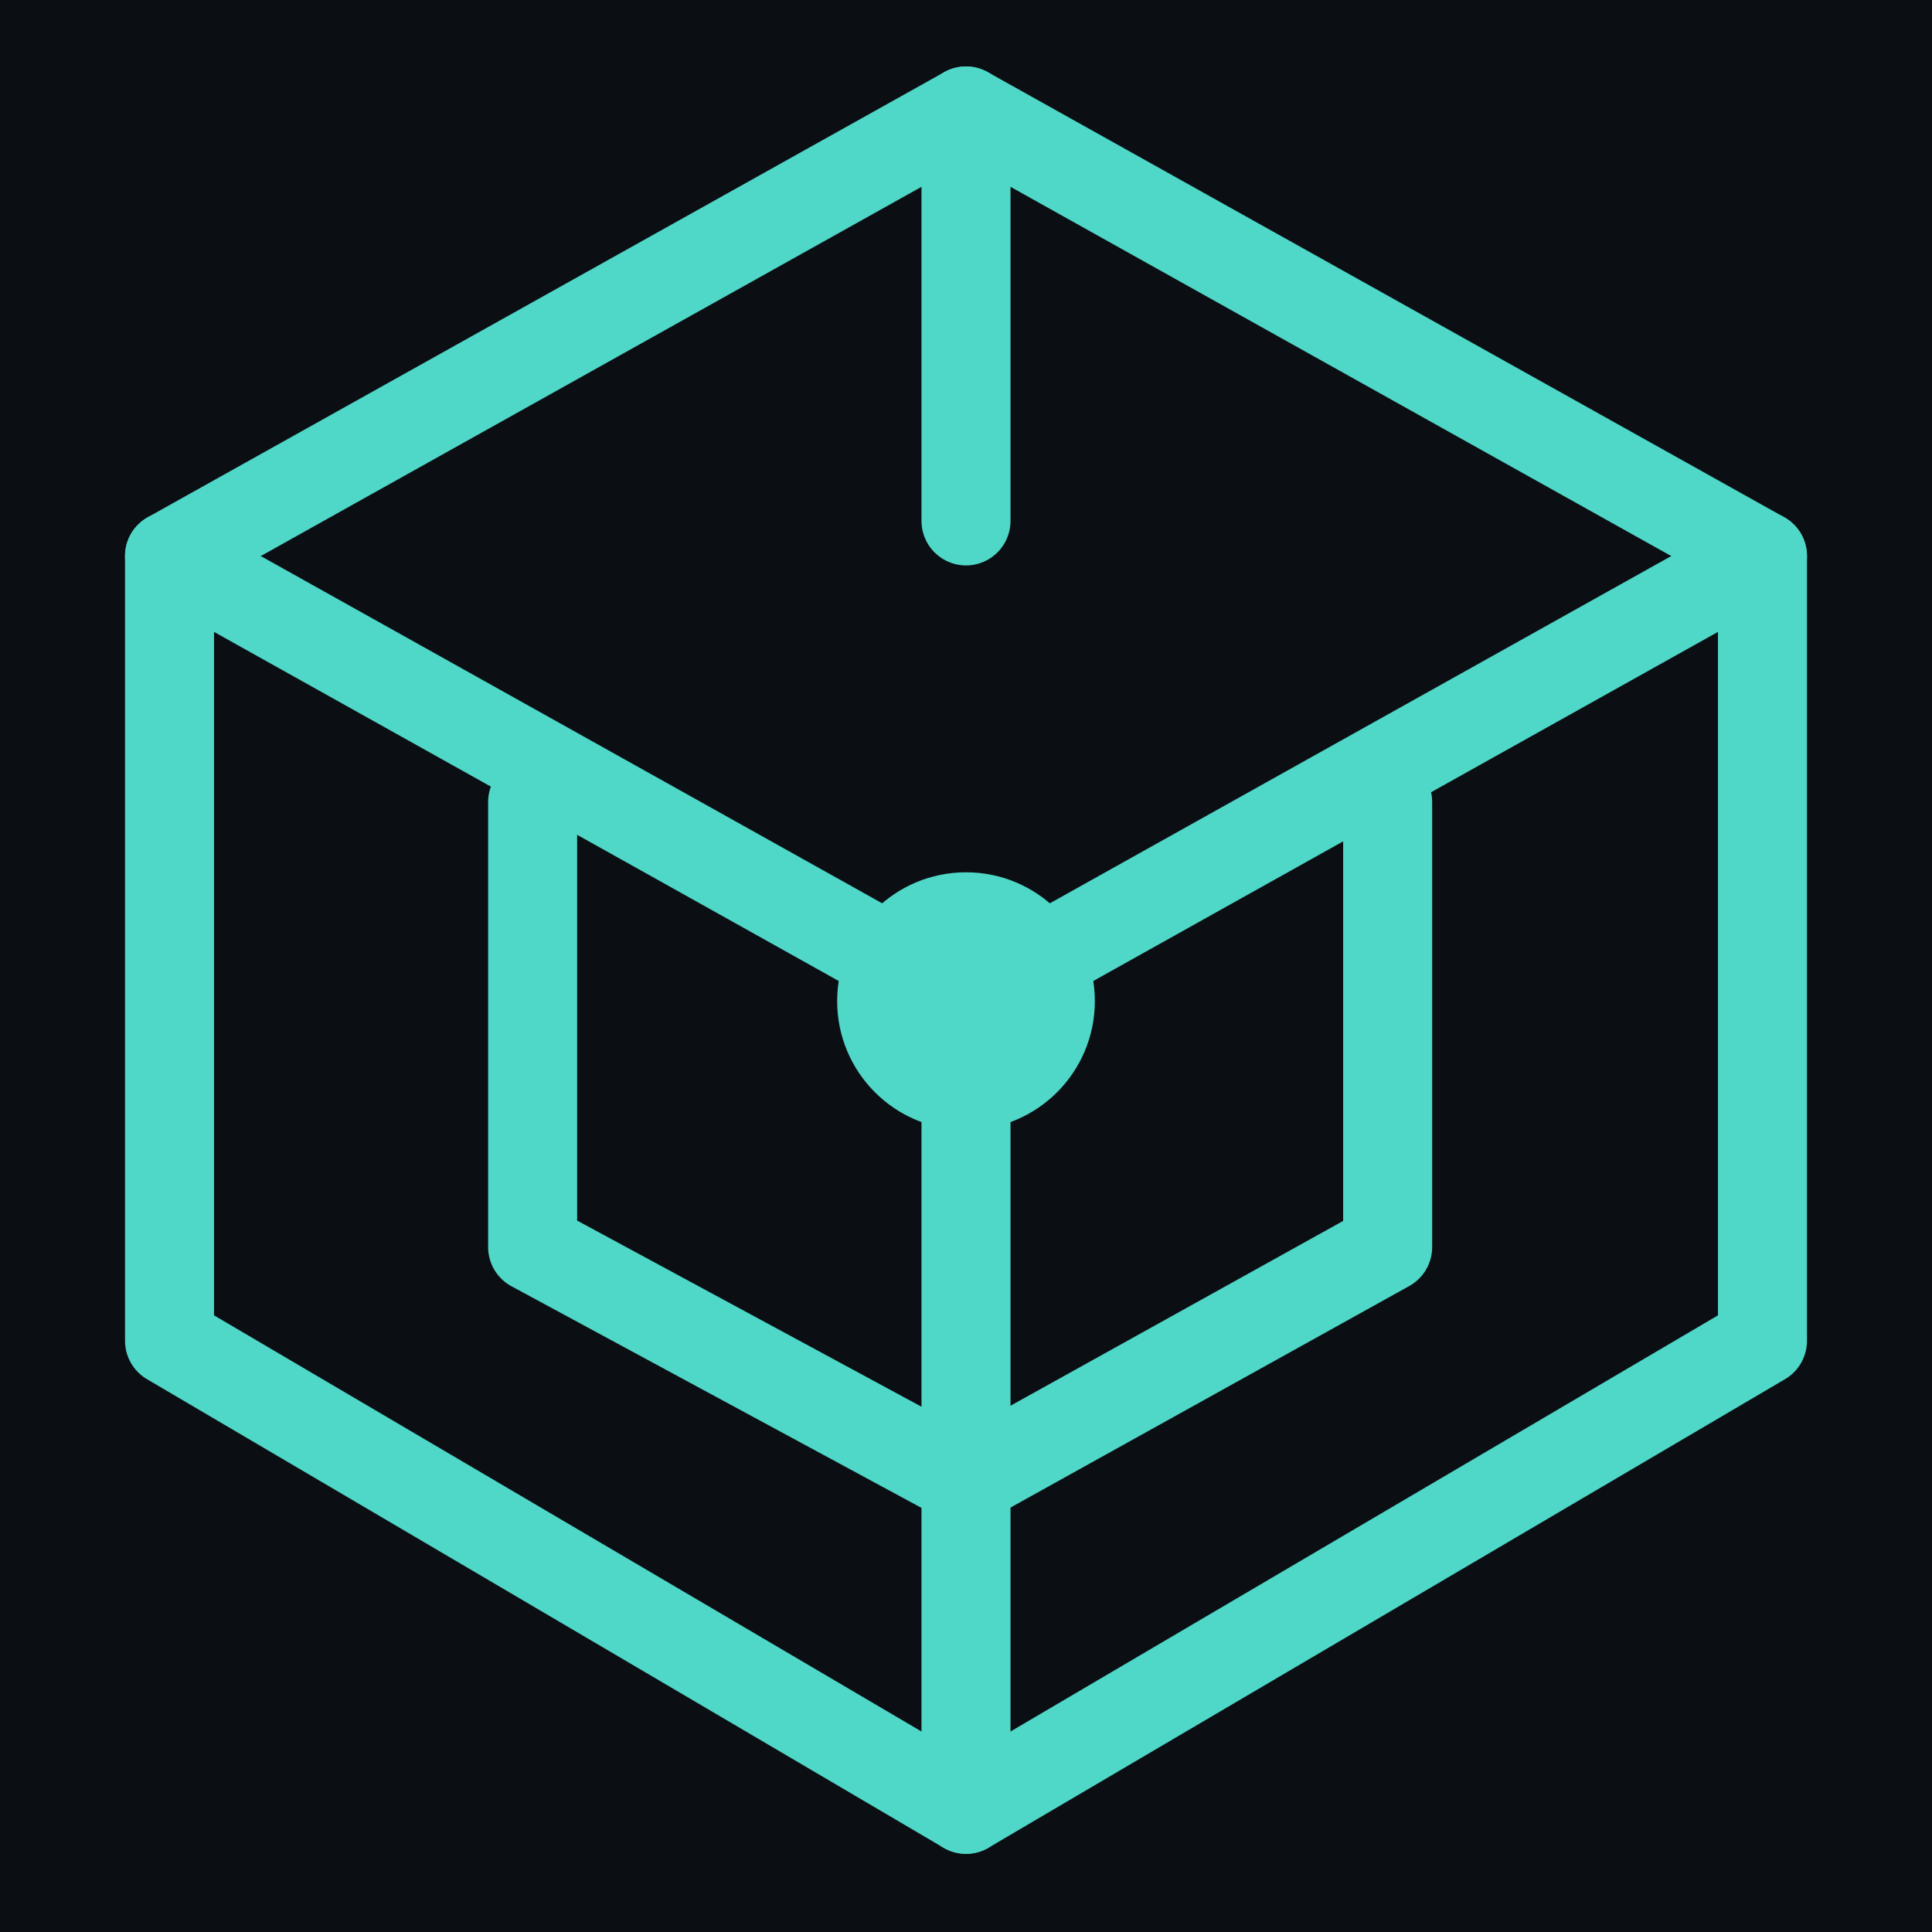
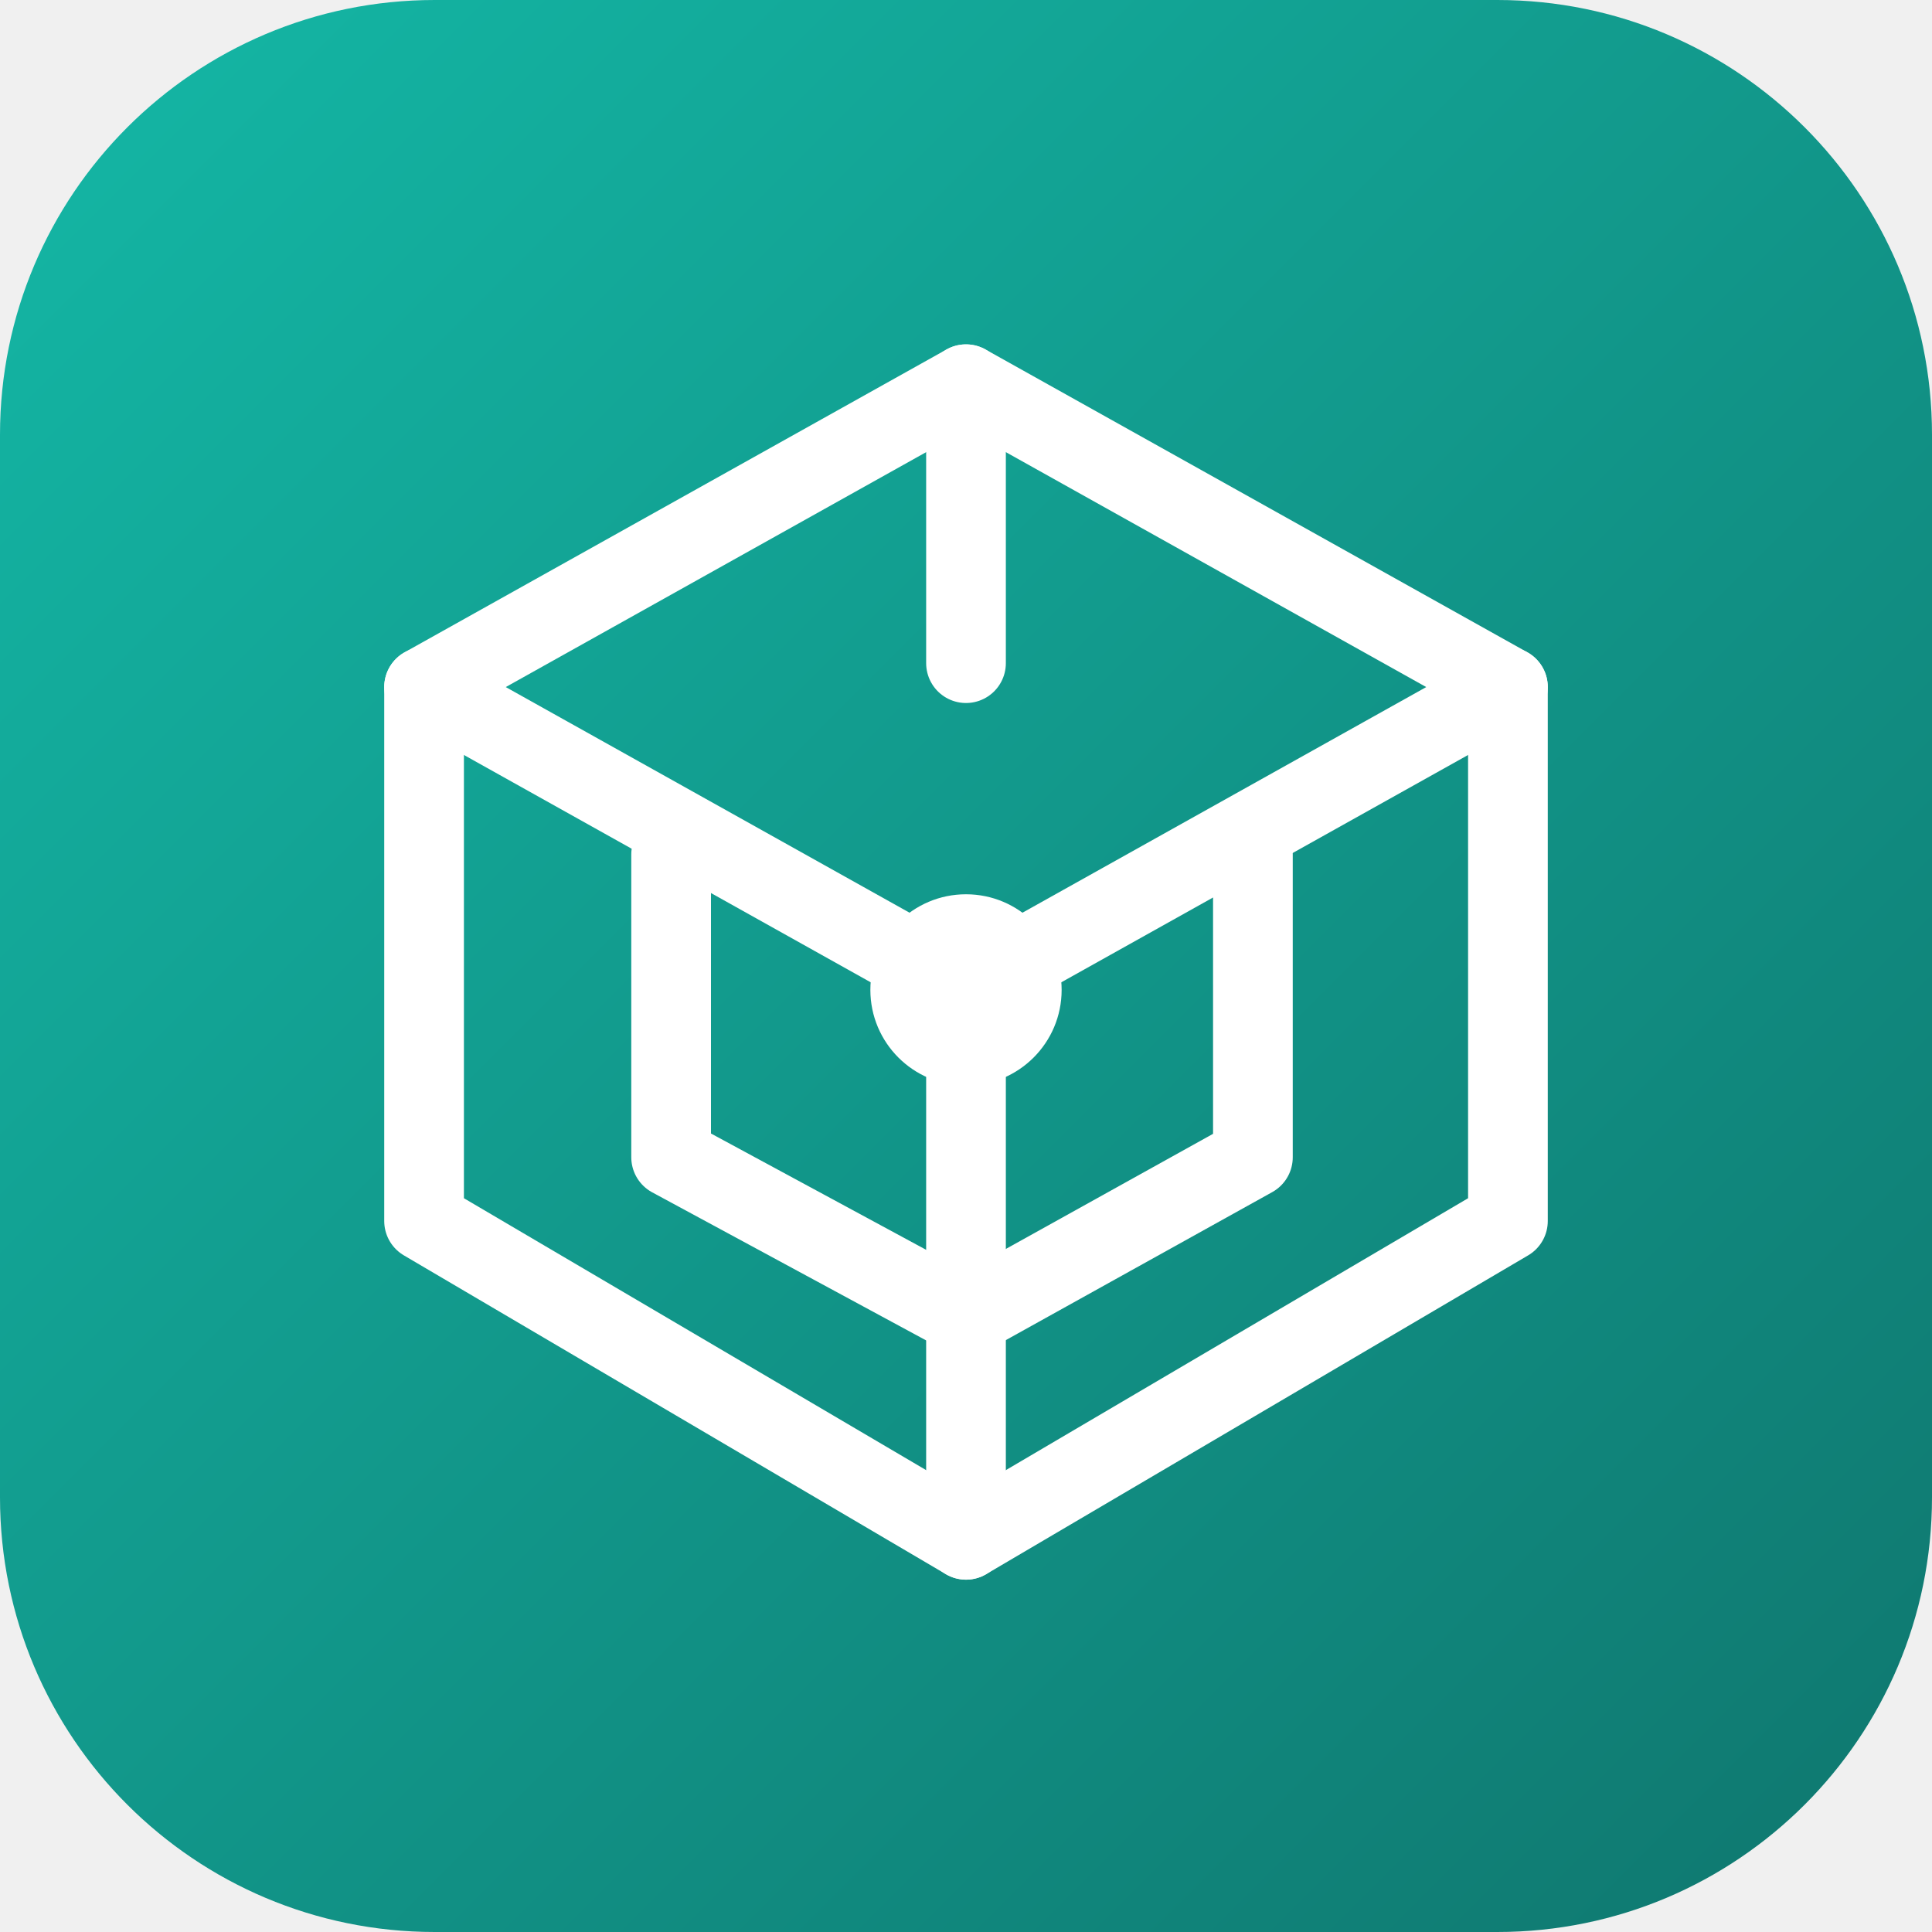
<svg xmlns="http://www.w3.org/2000/svg" viewBox="0 0 80 80" width="512" height="512" role="img" aria-label="Apelora Fabric logo">
-   <rect width="80" height="80" fill="#0B0F14" />
-   <g transform="translate(40 40) scale(0.97) translate(-40 -40)" fill="none" stroke="#4FD7C8" stroke-width="3.8" stroke-linecap="round" stroke-linejoin="round">
+   <defs>
+     <linearGradient id="apelora-tile" x1="0" y1="0" x2="1" y2="1">
+       <stop offset="0" stop-color="#14B8A6" />
+       <stop offset="1" stop-color="#0F766E" />
+     </linearGradient>
+   </defs>
+   <rect width="80" height="80" rx="18" fill="url(#apelora-tile)" />
+   <g transform="translate(40 40) scale(0.66) translate(-40 -40)" fill="none" stroke="#FFFFFF" stroke-width="5" stroke-linecap="round" stroke-linejoin="round">
    <polygon points="40,3.5 74,22.5 74,56 40,76 6,56 6,22.5" />
    <polyline points="6,22.5 40,41.5 74,22.5" />
    <polyline points="40,3.5 40,21" />
    <polyline points="40,41.5 40,76" />
    <polyline points="21.5,33 21.5,52 40,62 58,52 58,33" />
-     <circle cx="40" cy="41.5" r="5.5" fill="#4FD7C8" stroke="none" />
+     <circle cx="40" cy="41.5" r="6" fill="#FFFFFF" stroke="none" />
  </g>
</svg>
